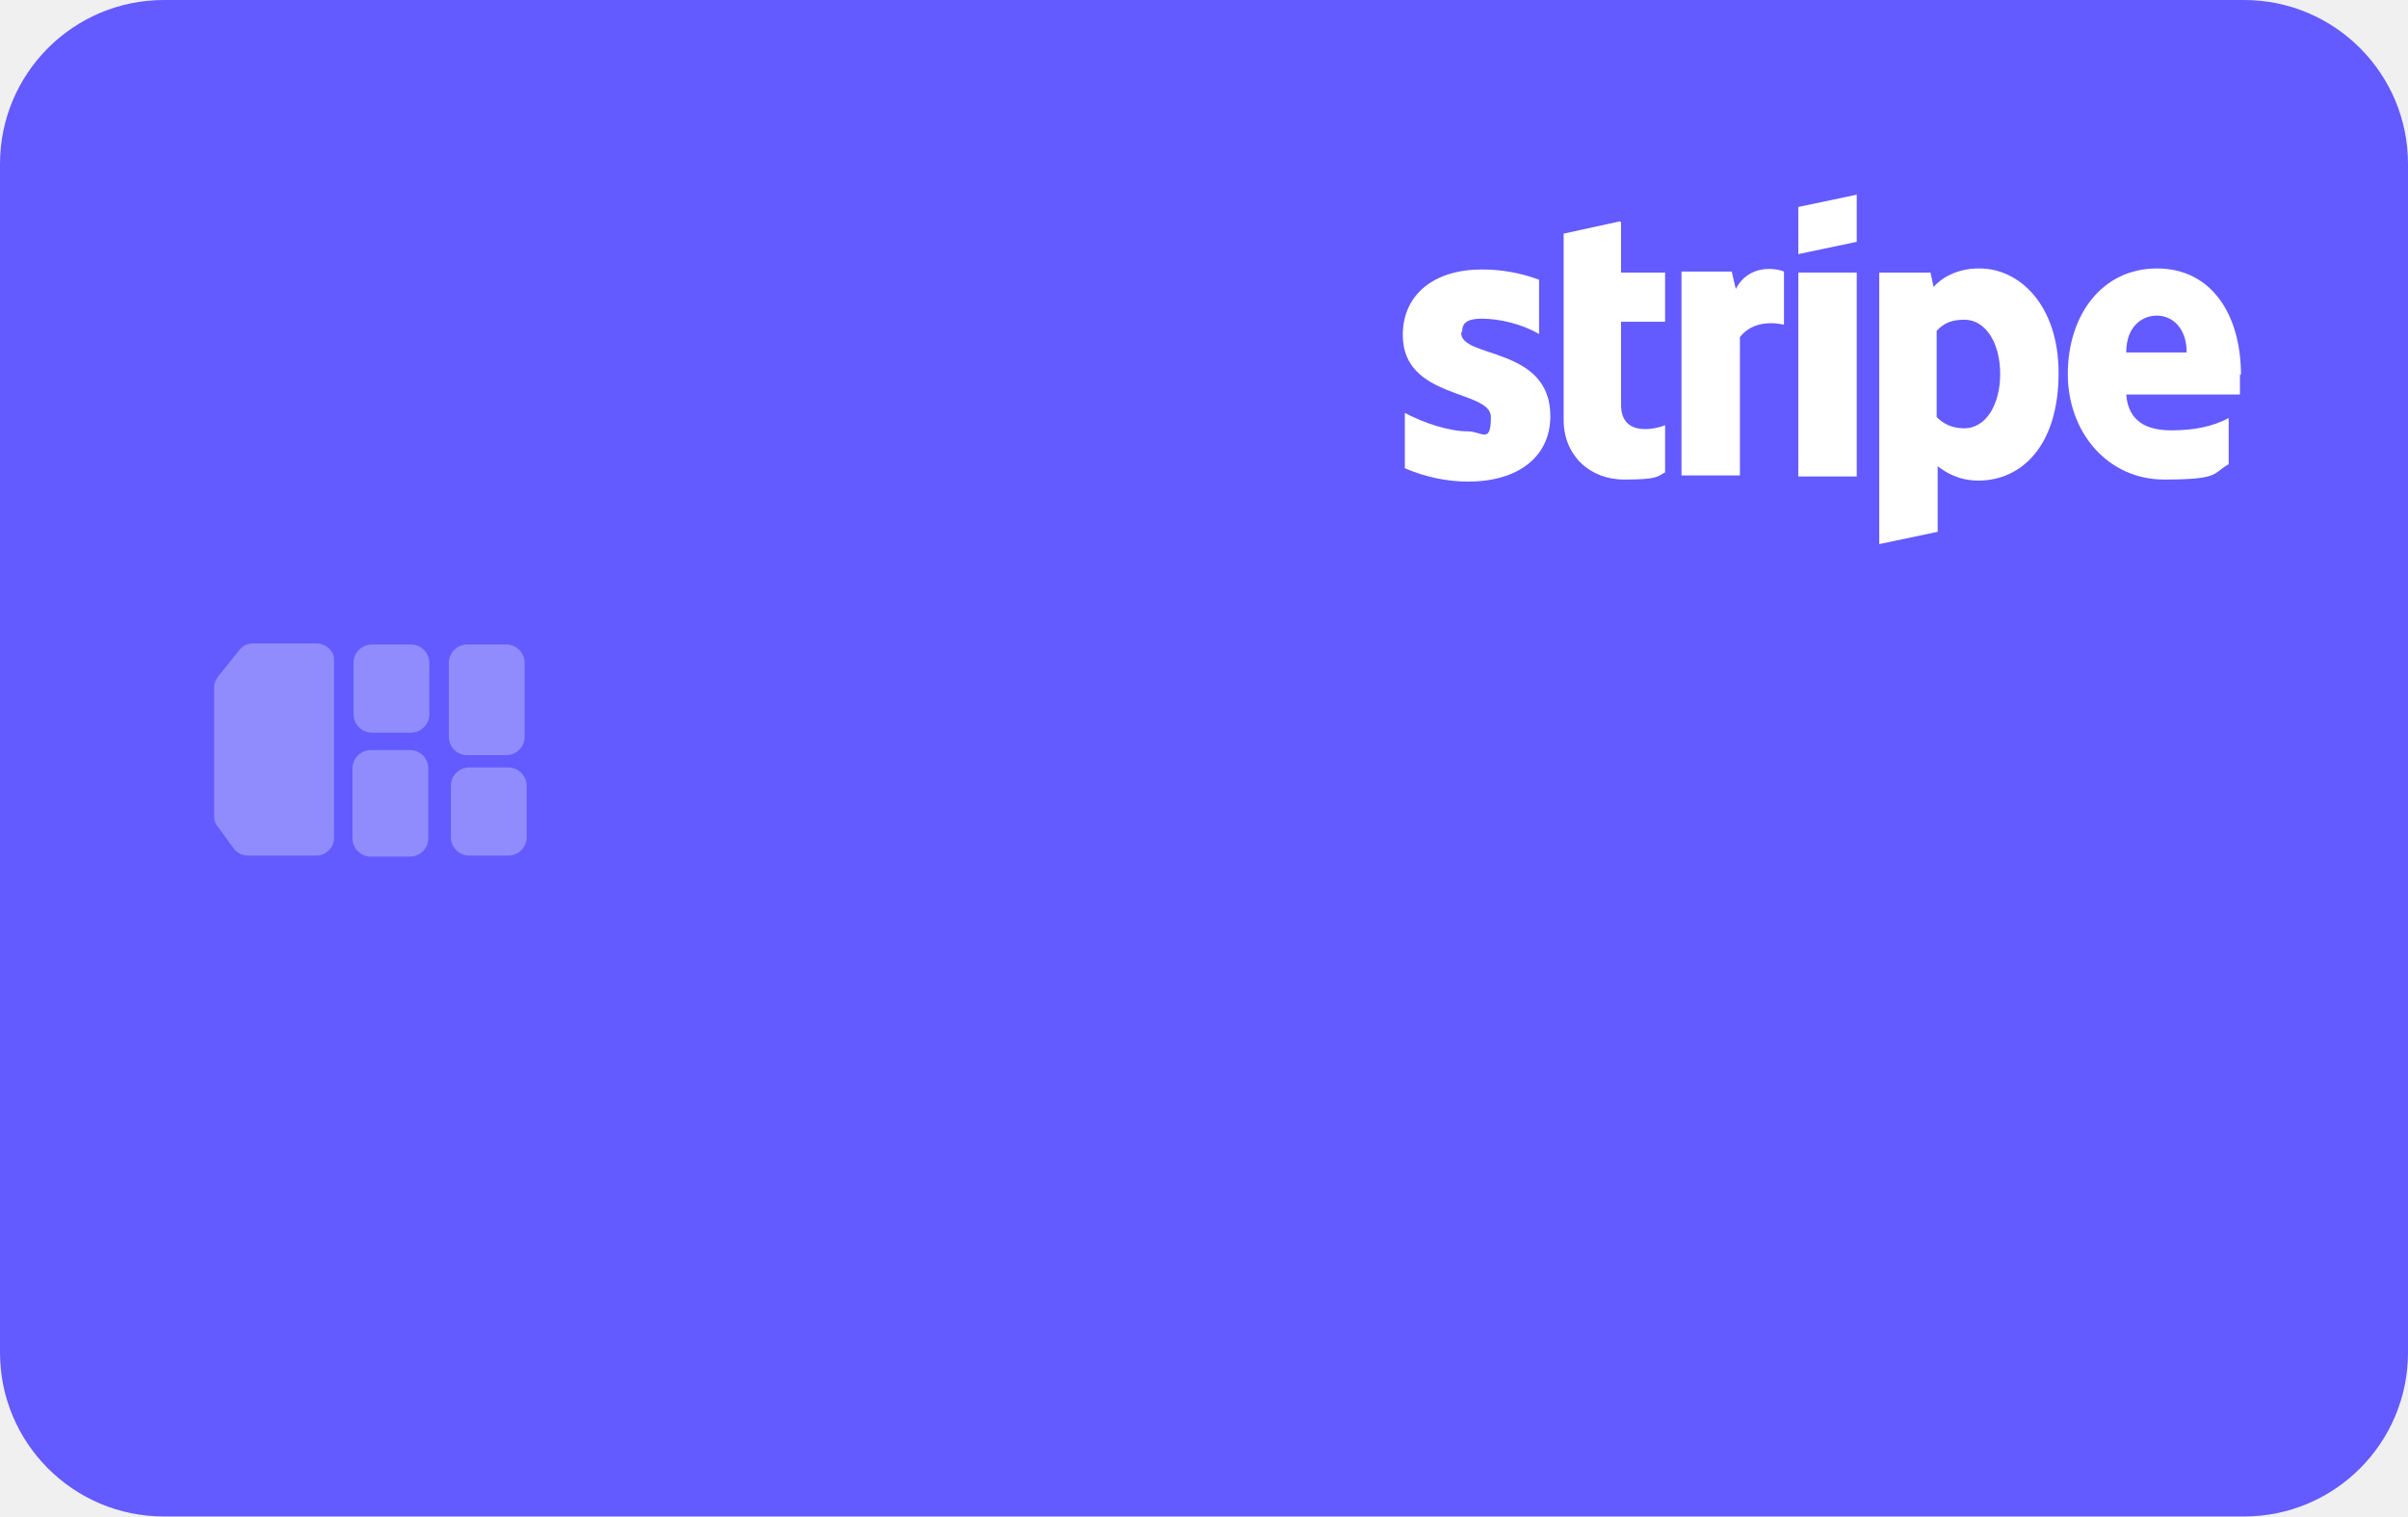
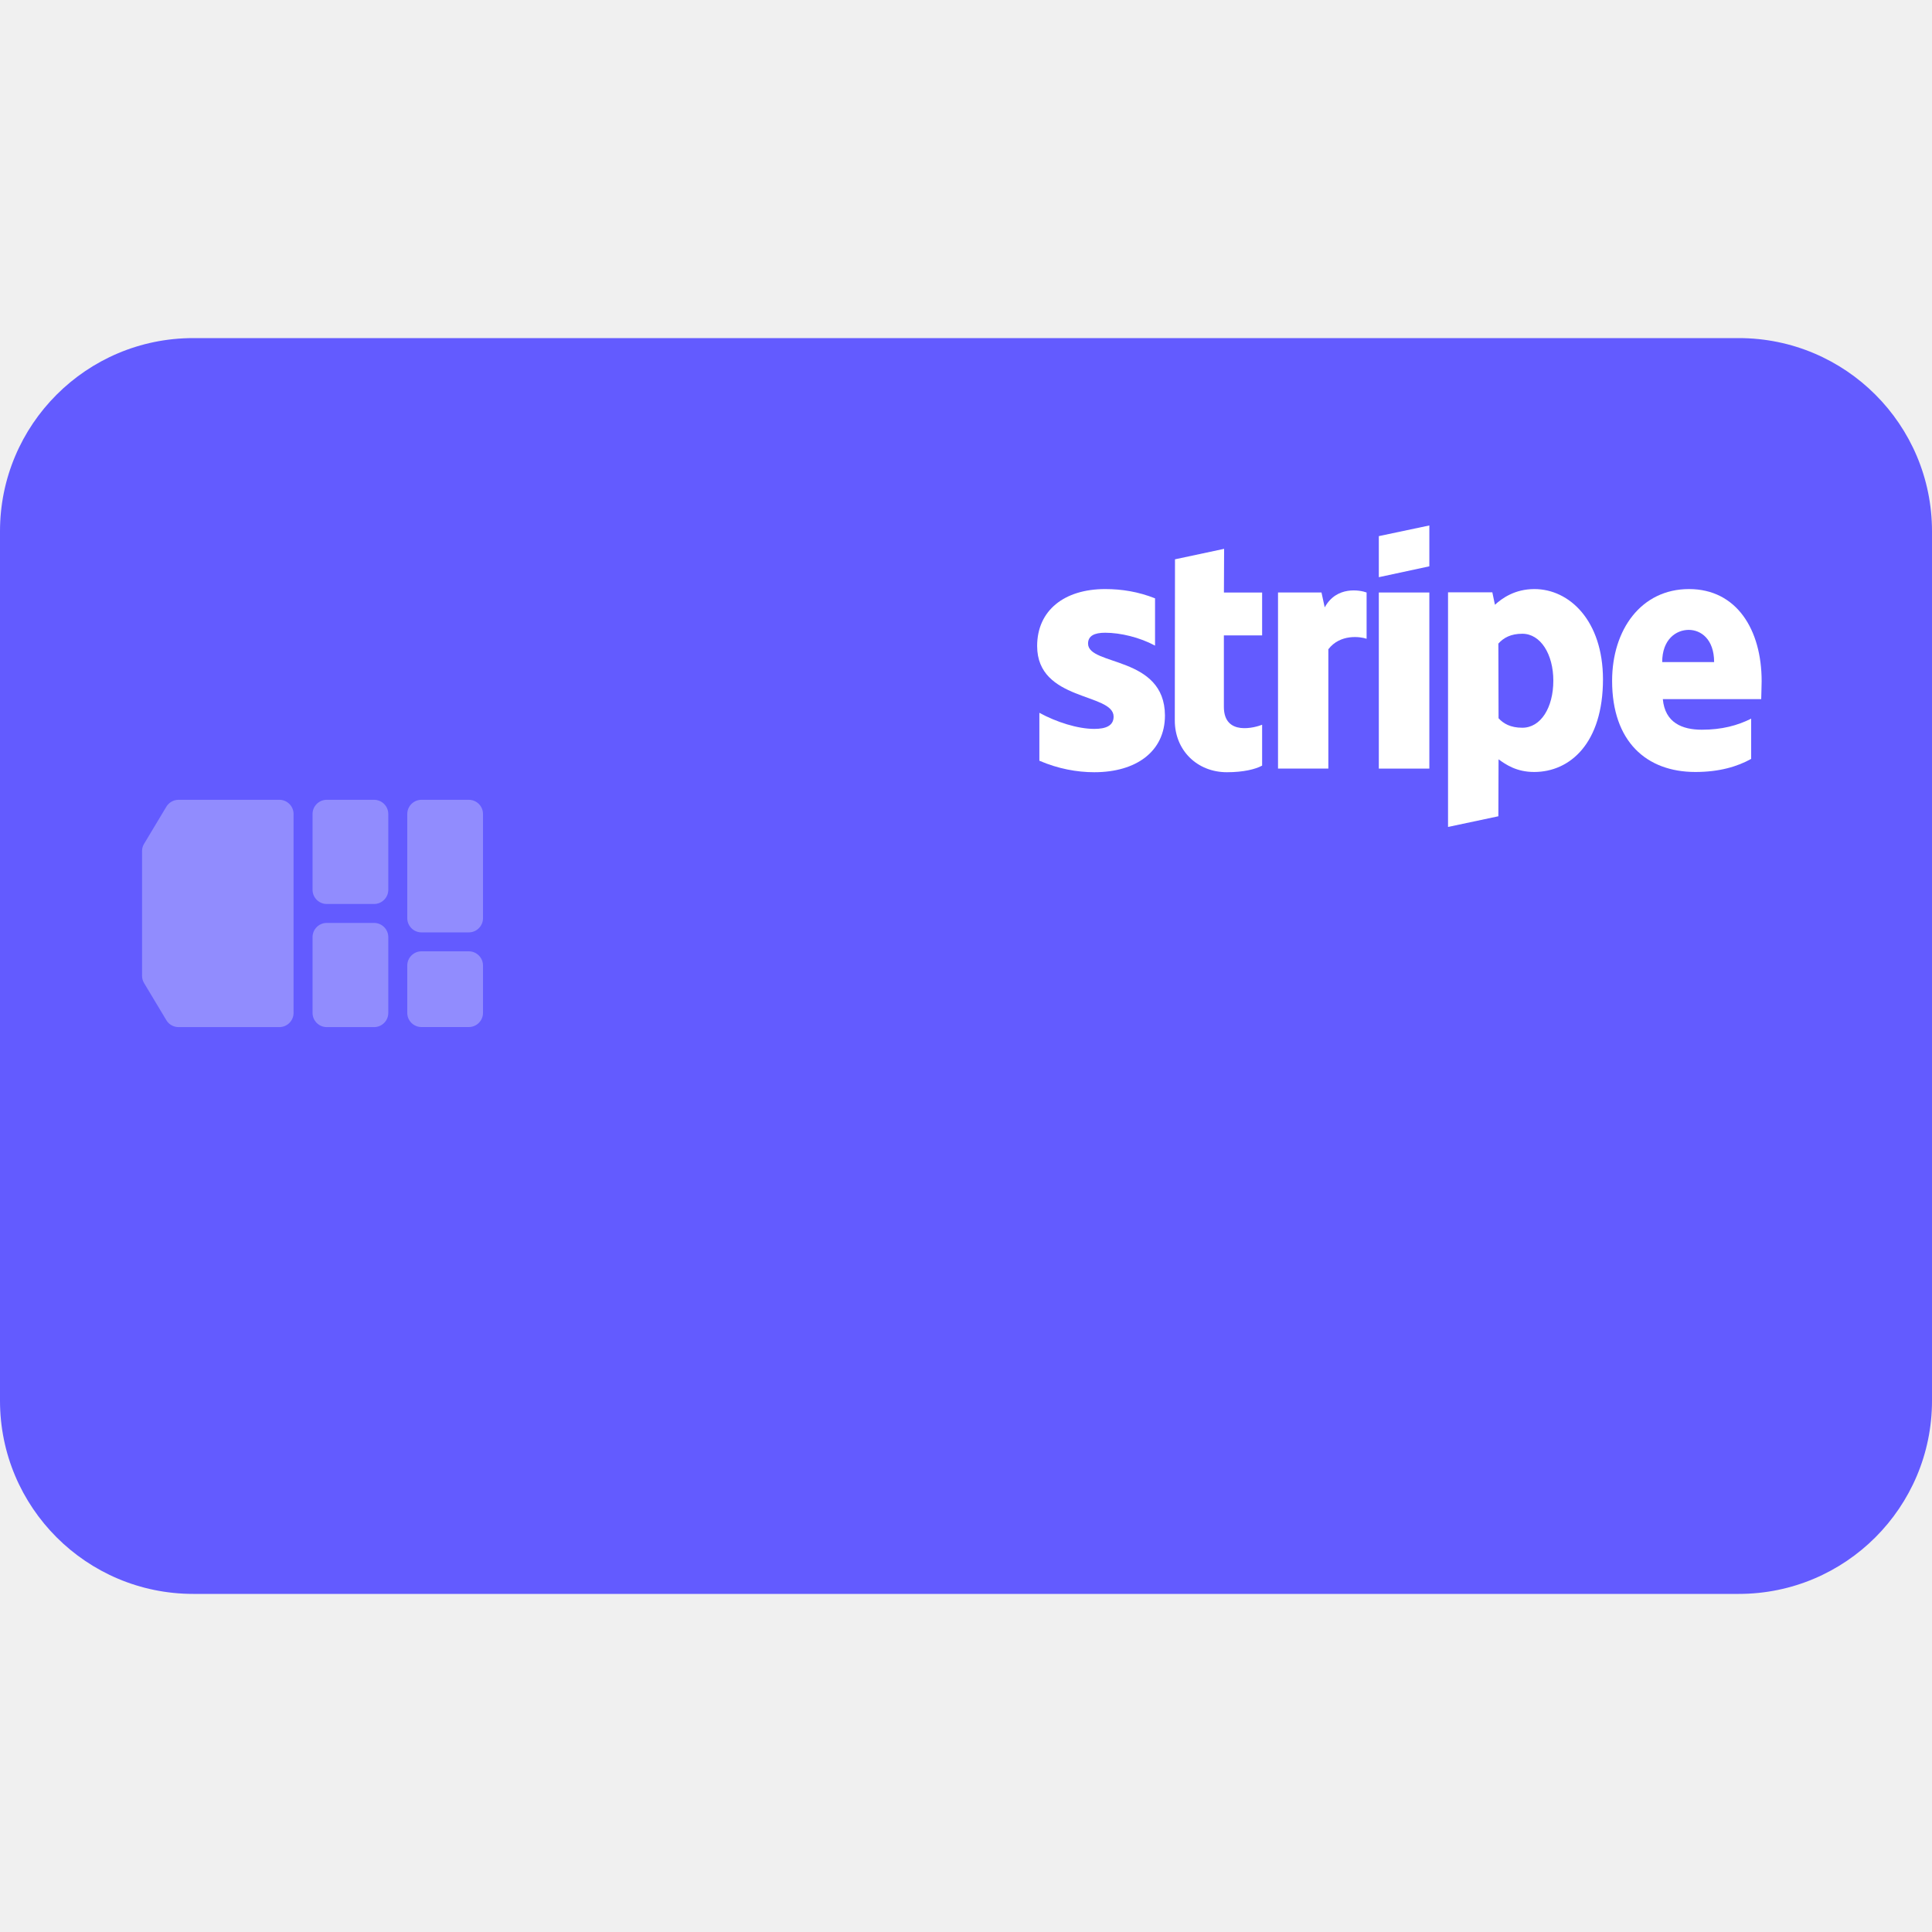
- <svg xmlns="http://www.w3.org/2000/svg" id="Layer_1" data-name="Layer 1" version="1.1" viewBox="0 0 235 148">
-   <defs>
-     <style>
-       .cls-1 {
-         fill: #635bff;
-       }
- 
-       .cls-1, .cls-2, .cls-3, .cls-4 {
-         stroke-width: 0px;
-       }
- 
-       .cls-5 {
-         opacity: .3;
-       }
- 
-       .cls-2 {
-         fill: #fbfefd;
-       }
- 
-       .cls-3 {
-         fill-rule: evenodd;
-       }
- 
-       .cls-3, .cls-4 {
-         fill: #fff;
-       }
-     </style>
-   </defs>
-   <rect class="cls-1" x="0" width="235" height="148" rx="16" ry="16" />
-   <path class="cls-3" d="M218.7,36.6c0-5.8-2.8-10.4-8.2-10.4s-8.7,4.6-8.7,10.3,3.9,10.3,9.4,10.3,4.7-.6,6.3-1.5v-4.5c-1.5.8-3.3,1.2-5.6,1.2s-4.2-.8-4.4-3.5h11.1c0-.3,0-1.5,0-2ZM207.5,34.4c0-2.6,1.6-3.6,3-3.6s2.9,1.1,2.9,3.6h-5.9Z" />
-   <path class="cls-3" d="M193.1,26.2c-2.2,0-3.7,1-4.4,1.8l-.3-1.4h-5v26.5l5.7-1.2v-6.4c.8.6,2,1.4,4,1.4,4.1,0,7.8-3.3,7.8-10.5,0-6.6-3.8-10.2-7.7-10.2ZM191.7,41.8c-1.3,0-2.1-.5-2.7-1.1v-8.4c.6-.7,1.4-1.1,2.7-1.1,2.1,0,3.5,2.3,3.5,5.3s-1.4,5.3-3.5,5.3Z" />
-   <path class="cls-3" d="M175.5,24.8l5.7-1.2v-4.6l-5.7,1.2v4.6Z" />
-   <path class="cls-4" d="M181.2,26.6h-5.7v19.9h5.7v-19.9Z" />
-   <path class="cls-3" d="M169.4,28.2l-.4-1.7h-4.9v19.9h5.7v-13.5c1.3-1.7,3.6-1.4,4.3-1.2v-5.2c-.7-.3-3.4-.8-4.7,1.7Z" />
-   <path class="cls-3" d="M158.1,21.6l-5.5,1.2v18.2c0,3.4,2.5,5.8,5.9,5.8s3.2-.3,4-.7v-4.6c-.7.3-4.3,1.3-4.3-2v-8.1h4.3v-4.8h-4.3v-4.9Z" />
-   <path class="cls-3" d="M142.7,32.3c0-.9.7-1.2,1.9-1.2,1.7,0,3.9.5,5.6,1.5v-5.3c-1.9-.7-3.7-1-5.6-1-4.6,0-7.7,2.4-7.7,6.4,0,6.3,8.6,5.3,8.6,8s-.9,1.4-2.2,1.4c-1.9,0-4.3-.8-6.2-1.8v5.4c2.1.9,4.2,1.3,6.2,1.3,4.7,0,8-2.3,8-6.4,0-6.8-8.7-5.6-8.7-8.1Z" />
-   <g class="cls-5">
-     <path class="cls-2" d="M40,73.2h-3.8c-1,0-1.8.8-1.8,1.8v6.8c0,1,.8,1.8,1.8,1.8h3.8c1,0,1.8-.8,1.8-1.8v-6.8c0-1-.8-1.8-1.8-1.8Z" />
-     <path class="cls-2" d="M40.1,62.9h-3.8c-1,0-1.8.8-1.8,1.8v5c0,1,.8,1.8,1.8,1.8h3.8c1,0,1.8-.8,1.8-1.8v-5c0-1-.8-1.8-1.8-1.8Z" />
-     <path class="cls-2" d="M49.6,74.9h-3.8c-1,0-1.8.8-1.8,1.8v5c0,1,.8,1.8,1.8,1.8h3.8c1,0,1.8-.8,1.8-1.8v-5c0-1-.8-1.8-1.8-1.8Z" />
-     <path class="cls-2" d="M49.4,62.9h-3.8c-1,0-1.8.8-1.8,1.8v7.2c0,1,.8,1.8,1.8,1.8h3.8c1,0,1.8-.8,1.8-1.8v-7.2c0-1-.8-1.8-1.8-1.8Z" />
-     <path class="cls-2" d="M32.6,81.8v-17.4c0-.9-.8-1.6-1.7-1.6h-6.2c-.5,0-1,.2-1.3.6l-2.1,2.6c-.2.3-.4.6-.4,1v12.7c0,.3.1.7.3.9l1.6,2.2c.3.4.8.7,1.4.7h6.7c.9,0,1.7-.8,1.7-1.7h0Z" />
-   </g>
+ <svg xmlns="http://www.w3.org/2000/svg" version="1.1" id="Layer_1" x="0px" y="0px" viewBox="0 0 40 40" style="enable-background:new 0 0 40 40;" xml:space="preserve">
+   <style type="text/css">
+ 	.st0{fill:#635BFF;}
+ 	.st1{fill-rule:evenodd;clip-rule:evenodd;fill:#918CFE;}
+ 	.st2{fill-rule:evenodd;clip-rule:evenodd;fill:#FFFFFF;}
+ 	.st3{fill:#FFFFFF;}
+ </style>
+   <path class="st0" d="M4,7h32c2.209,0,4,1.791,4,4v18c0,2.209-1.791,4-4,4H4c-2.209,0-4-1.791-4-4V11C0,8.791,1.791,7,4,7z" />
+   <path class="st1" d="M2.941,17.621c0-0.053,0.014-0.106,0.042-0.151l0.461-0.768c0.053-0.088,0.149-0.143,0.252-0.143h2.088  c0.162,0,0.294,0.132,0.294,0.294v4.118c0,0.162-0.132,0.294-0.294,0.294H3.696c-0.103,0-0.199-0.054-0.252-0.143l-0.461-0.768  c-0.027-0.046-0.042-0.098-0.042-0.151V17.621z M6.471,16.853c0-0.163,0.132-0.294,0.294-0.294h0.98  c0.162,0,0.294,0.132,0.294,0.294v1.569c0,0.162-0.132,0.294-0.294,0.294h-0.98c-0.162,0-0.294-0.132-0.294-0.294V16.853z   M8.726,16.559c-0.162,0-0.294,0.132-0.294,0.294v2.157c0,0.162,0.132,0.294,0.294,0.294h0.98c0.162,0,0.294-0.132,0.294-0.294  v-2.157c0-0.163-0.132-0.294-0.294-0.294H8.726z M6.471,19.402c0-0.162,0.132-0.294,0.294-0.294h0.98  c0.162,0,0.294,0.132,0.294,0.294v1.569c0,0.163-0.132,0.294-0.294,0.294h-0.98c-0.162,0-0.294-0.132-0.294-0.294V19.402z   M8.726,19.696c-0.162,0-0.294,0.132-0.294,0.294v0.98c0,0.163,0.132,0.294,0.294,0.294h0.98c0.162,0,0.294-0.132,0.294-0.294v-0.98  c0-0.162-0.132-0.294-0.294-0.294H8.726z" />
+   <path class="st2" d="M36.473,14.104c0-1.067-0.517-1.908-1.504-1.908c-0.992,0-1.592,0.842-1.592,1.9  c0,1.254,0.708,1.887,1.725,1.887c0.496,0,0.871-0.113,1.154-0.271v-0.833c-0.283,0.142-0.608,0.229-1.021,0.229  c-0.404,0-0.763-0.142-0.808-0.633h2.037C36.464,14.421,36.473,14.204,36.473,14.104z M34.414,13.708  c0-0.471,0.288-0.667,0.55-0.667c0.254,0,0.525,0.196,0.525,0.667H34.414z" />
+   <path class="st2" d="M31.768,12.196c-0.408,0-0.671,0.192-0.817,0.325l-0.054-0.258H29.98v4.858l1.042-0.221l0.004-1.179  c0.15,0.108,0.371,0.262,0.737,0.262c0.746,0,1.425-0.6,1.425-1.921C33.185,12.854,32.497,12.196,31.768,12.196z M31.518,15.067  c-0.246,0-0.392-0.087-0.492-0.196l-0.004-1.546c0.108-0.121,0.258-0.204,0.496-0.204c0.379,0,0.642,0.425,0.642,0.971  C32.16,14.65,31.901,15.067,31.518,15.067z" />
+   <path class="st2" d="M28.547,11.95l1.046-0.225v-0.846L28.547,11.1V11.95z" />
+   <path class="st3" d="M29.593,12.267h-1.046v3.646h1.046V12.267z" />
+   <path class="st2" d="M27.427,12.575l-0.067-0.308h-0.9v3.646h1.042v-2.471c0.246-0.321,0.663-0.262,0.792-0.217v-0.958  C28.16,12.217,27.672,12.125,27.427,12.575z" />
+   <path class="st2" d="M25.344,11.363l-1.017,0.217l-0.004,3.337c0,0.617,0.462,1.071,1.079,1.071c0.342,0,0.592-0.062,0.729-0.137  v-0.846c-0.133,0.054-0.792,0.246-0.792-0.371v-1.479h0.792v-0.887H25.34L25.344,11.363z" />
+   <path class="st2" d="M22.527,13.325c0-0.162,0.133-0.225,0.354-0.225c0.317,0,0.717,0.096,1.033,0.267v-0.979  c-0.346-0.137-0.687-0.192-1.033-0.192c-0.846,0-1.408,0.442-1.408,1.179c0,1.15,1.583,0.967,1.583,1.462  c0,0.192-0.167,0.254-0.4,0.254c-0.346,0-0.787-0.142-1.137-0.333v0.992c0.388,0.167,0.779,0.238,1.137,0.238  c0.867,0,1.463-0.429,1.463-1.175C24.114,13.571,22.527,13.792,22.527,13.325z" />
</svg>
